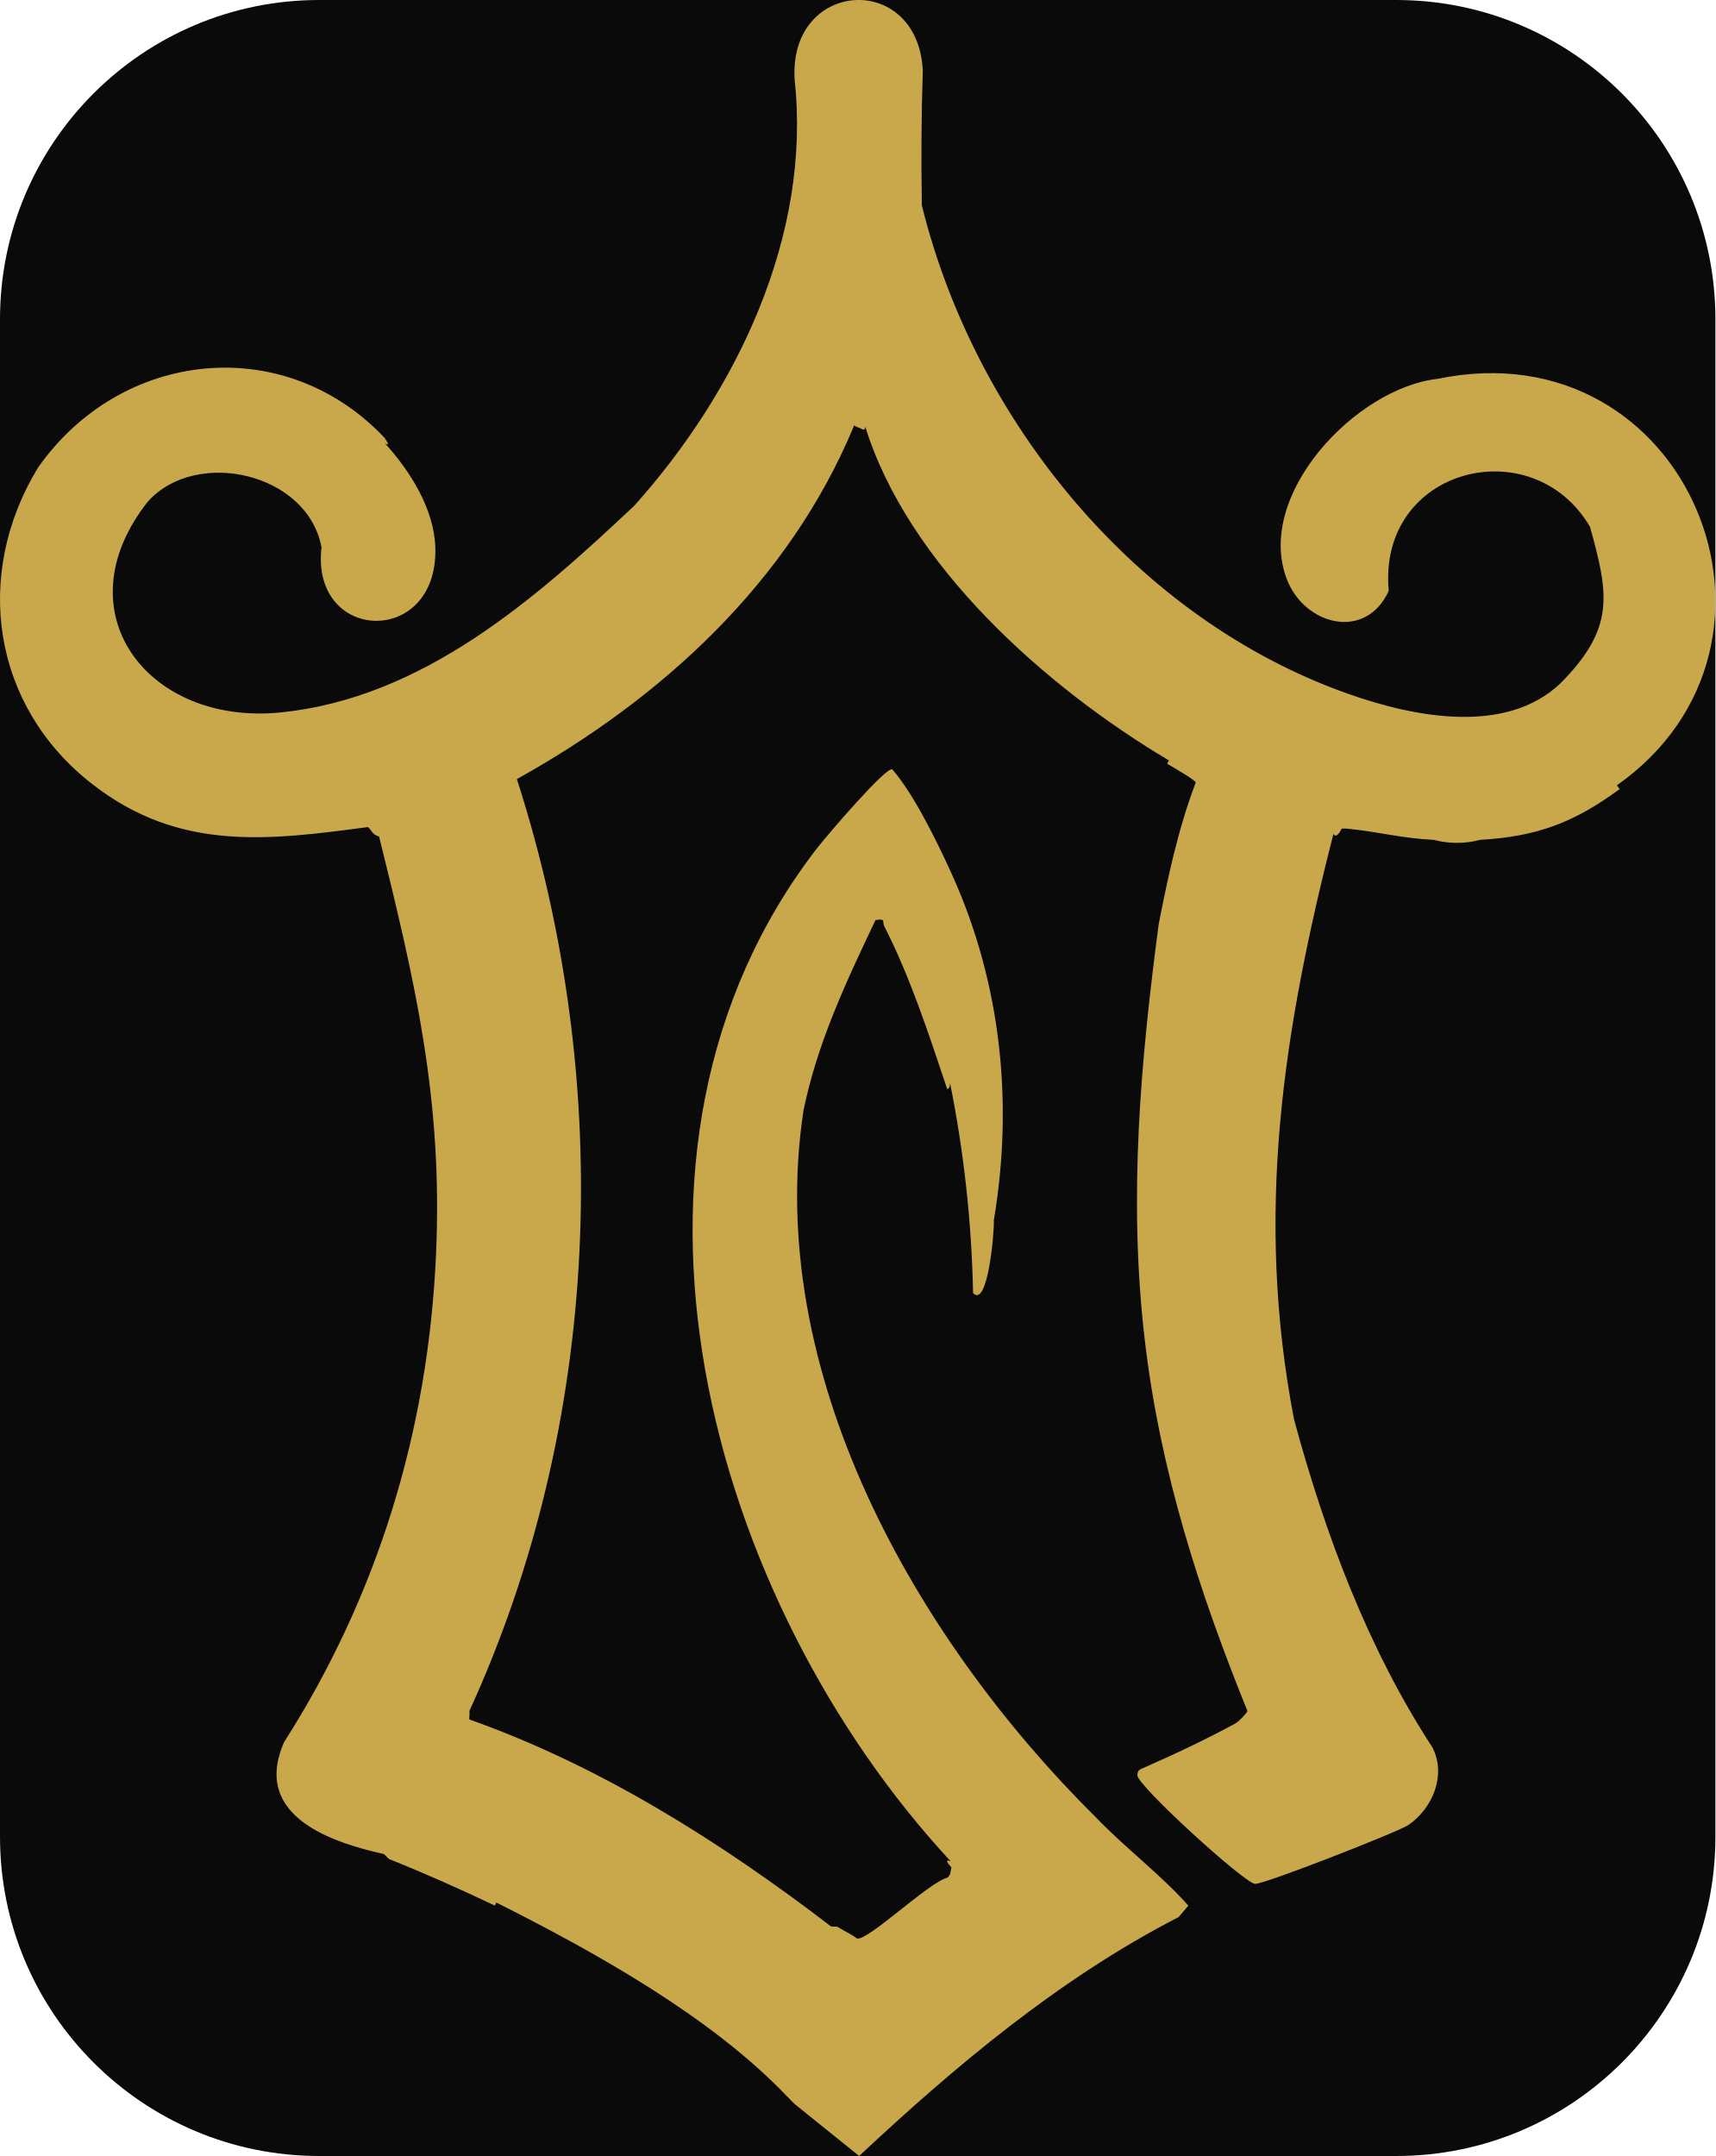
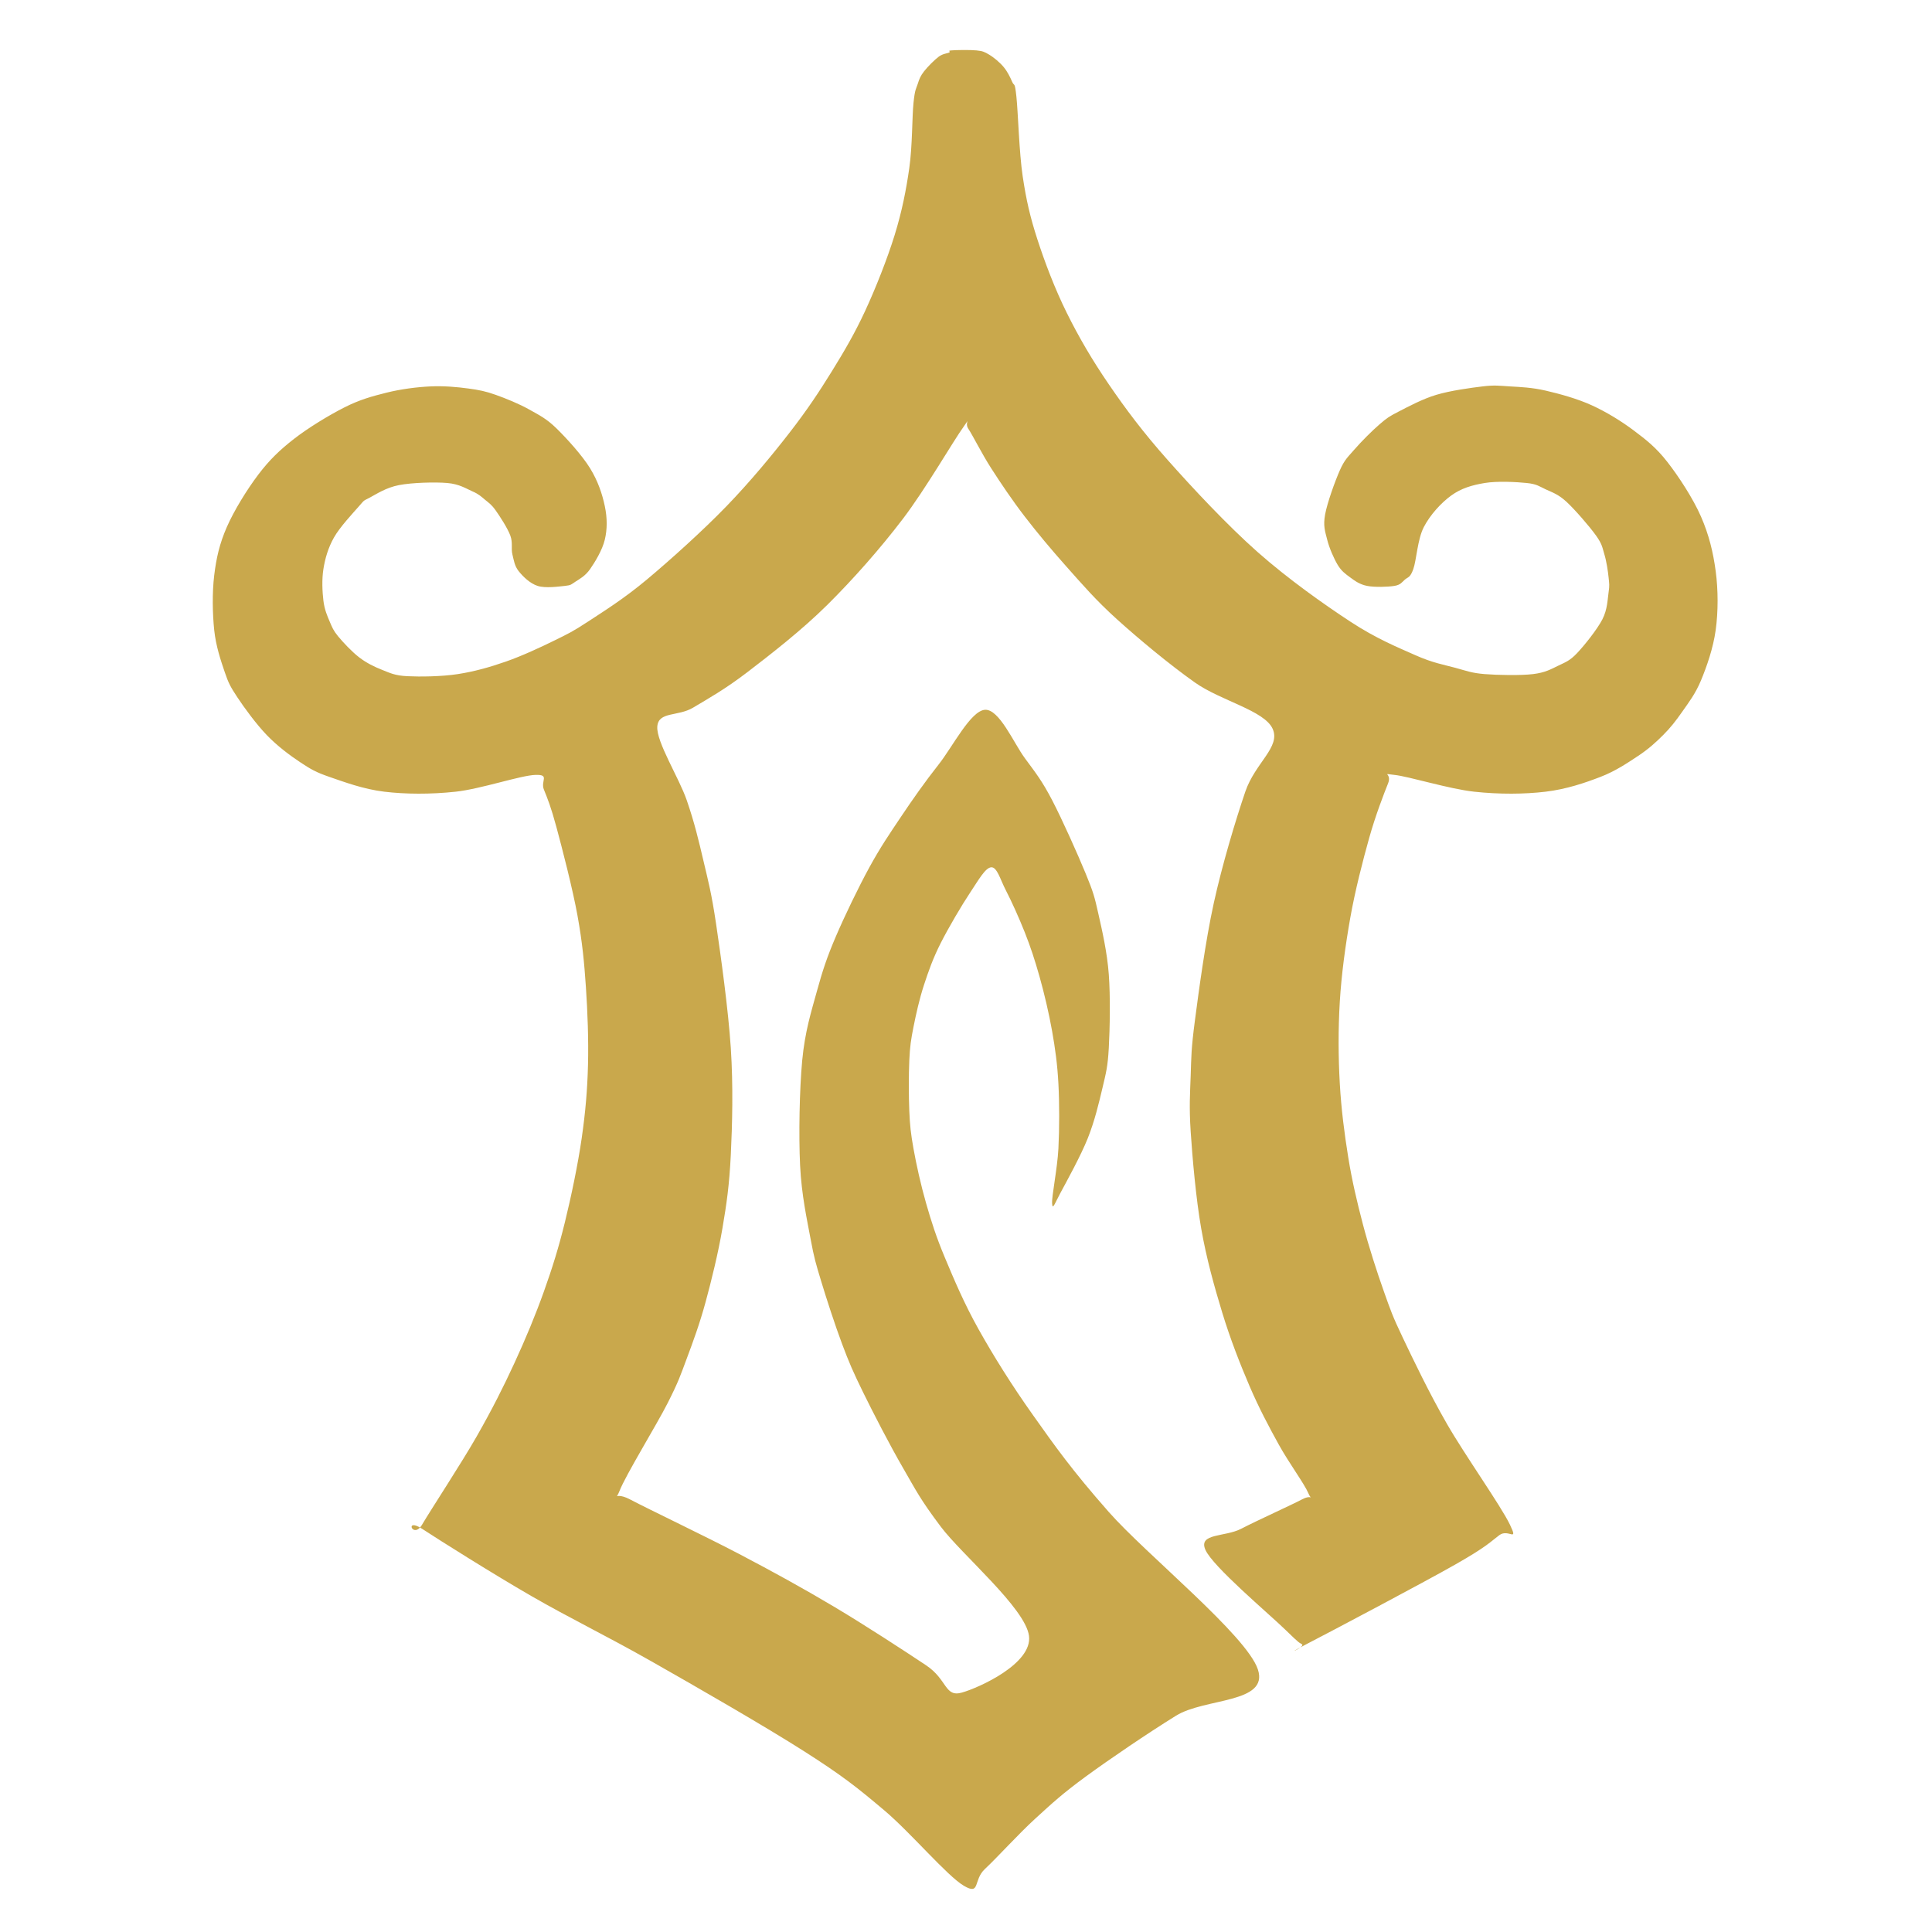
- <svg xmlns="http://www.w3.org/2000/svg" viewBox="0 0 644.88 810.43" fill="none">
-   <rect width="644.88" height="810.43" rx="120" fill="#0a0a0a" />
-   <path d="M346.56,77.22c20.08,81.33,80.99,155.74,160.55,183.69,24.9,8.75,59.02,15.4,79.51-4.04,20.63-20.81,18.16-33.43,11.13-58.82-21.63-36.93-79.97-22.24-75.68,24.06-8.66,18.94-31.66,12.93-38.29-4.35-12.17-31.7,25.95-71.97,56.74-75.36,94.03-19.54,142.87,99.64,67.33,152.79l1.03,1.42c-17.18,12.61-31.03,17.85-52.46,19.08-5.7,1.55-11.78,1.49-17.49,0-11.7-.53-20.86-3.04-31.86-4.14-4.5-.45-1.71.36-4.71,2.55-1.51,0-.91-1.4-.93-1.3-19.04,74.72-29.83,143.41-14.97,220.69,11.66,43.13,27.76,86.12,51.98,123.27,5.4,10.36.22,22.95-8.99,29.26-3.68,2.52-54.62,22.49-57.68,22.11-4.3-.53-44.3-37.03-44.21-40.84.03-1.1.36-1.89,1.41-2.34,13.5-5.91,25.25-11.57,35.23-16.99,1.38-.71,3.94-3.33,4.77-4.77-17.85-44.06-32.88-89.95-38.68-140.09-6.18-53.37-1.4-104.73,5.29-155.62,3.53-18.05,7.38-36.12,13.94-53.32-.15-1-8.69-5.82-10.76-7.1l.69-1.21c-46.04-27.32-98.37-73.54-114.4-126.21-.03-.11.87,2-.75,1.82-.77-.59-2.82-1.05-3.18-1.59-24.48,59.22-72.86,103.02-126.81,132.98,37.13,115.19,31.49,242.58-17.86,350.31.22.9-.14,2.16,0,3.18,49.3,17.45,94.74,46.21,136.02,77.84l2.3.06c2.33,1.53,5.17,2.67,7.44,4.45,4.25.79,26.82-21.05,33.86-22.84,1.5-.98,1.19-2.65,1.63-3.86-2.07-2.3-2.17-3.09-.31-2.35-90.87-97.91-138.44-266.99-50.06-381.03,3.37-4.35,26.43-31.32,28.17-29.34,8.09,9.22,17.37,28.3,22.58,39.9,18.29,40.69,22.96,85.63,15.52,129.58.28,4.05-2.25,33.14-7.78,27.32-.55-26.85-3.49-53.45-8.83-79.82.41,1.53.11,2.6-.88,3.21-6.96-20.74-13.74-41.79-23.7-61.33-.85-1.66.83-3-3.3-2.25-11.05,23.28-21.82,46.05-27.05,71.54-14.93,98.17,41.82,198.13,109.7,265.5,10.74,11.26,24.77,21.86,34.98,33.39l-3.66,4.31c-45.14,23.22-84.4,56.43-120.1,89.8-8.87-7.13-16.9-13.6-24.09-19.39-1.29-1.12-2.29-2.42-3.18-3.18-27.95-29.29-70.69-53.42-109.57-72.92-.11-.05,1.27-1.03-.12,1.37-12.86-6.12-26.53-12.23-39.75-17.49l-1.98-1.9c-17.57-3.92-50.14-13.44-37.47-42.08,34.91-54.75,54.17-116.52,57.11-183.53,2.57-58.37-7.91-102.32-21.68-157.95-.04-.16,2.29,2.11-.75.72-1.68-.77-2.27-2.61-3.18-3.18-37.58,5-70.88,9.29-103.53-16.07C-3.13,265.42-10.19,215.96,14.29,175.79c31.08-44.36,92.57-51.21,130.36-11.13,1.56,2.34,1.57,2.99.02,1.93,9.55,10.51,18.64,24.83,18.99,39.49.89,37.25-46.95,35.62-42.79-.35-5.24-28.03-47.06-37.41-65.25-17.23-32.92,41.57.08,84.33,49.89,79.3,53.59-5.41,95.87-42.81,132.94-77.71,38.69-43.18,66.64-101.65,60.28-160.1-2.33-37.86,46.31-40.83,48.18-3.47-.54,16.9-.65,33.8-.35,50.69Z" fill="#c9a84c" />
+ <svg xmlns="http://www.w3.org/2000/svg" viewBox="167 168 920 920" fill="none">
+   <path d="M 620 192 C 622.2 191.8, 629.0 191.7, 632.0 192.0 C 635.0 192.3, 635.8 192.7, 638.0 194.0 C 640.2 195.3, 643.2 197.8, 645.0 200.0 C 646.8 202.2, 648.0 204.7, 649.0 207.0 C 650.0 209.3, 650.2 206.5, 651.0 214.0 C 651.8 221.5, 652.3 240.7, 654.0 252.0 C 655.7 263.3, 657.5 271.2, 661.0 282.0 C 664.5 292.8, 669.3 305.5, 675.0 317.0 C 680.7 328.5, 687.0 339.3, 695.0 351.0 C 703.0 362.7, 711.2 373.7, 723.0 387.0 C 734.8 400.3, 751.5 418.2, 766.0 431.0 C 780.5 443.8, 797.5 455.8, 810.0 464.0 C 822.5 472.2, 832.7 476.3, 841.0 480.0 C 849.3 483.7, 854.5 484.5, 860.0 486.0 C 865.5 487.5, 867.8 488.5, 874.0 489.0 C 880.2 489.5, 891.2 489.7, 897.0 489.0 C 902.8 488.3, 905.5 486.7, 909.0 485.0 C 912.5 483.3, 914.5 482.7, 918.0 479.0 C 921.5 475.3, 927.5 467.8, 930.0 463.0 C 932.5 458.2, 932.5 453.3, 933.0 450.0 C 933.5 446.7, 933.3 446.0, 933.0 443.0 C 932.7 440.0, 932.0 435.3, 931.0 432.0 C 930.0 428.7, 930.0 427.2, 927.0 423.0 C 924.0 418.8, 917.0 410.7, 913.0 407.0 C 909.0 403.3, 906.2 402.5, 903.0 401.0 C 899.8 399.5, 898.8 398.5, 894.0 398.0 C 889.2 397.5, 880.0 397.0, 874.0 398.0 C 868.0 399.0, 862.8 400.5, 858.0 404.0 C 853.2 407.5, 848.0 413.2, 845.0 419.0 C 842.0 424.8, 841.5 434.8, 840.0 439.0 C 838.5 443.2, 837.5 442.7, 836.0 444.0 C 834.5 445.3, 834.0 446.5, 831.0 447.0 C 828.0 447.5, 821.5 447.7, 818.0 447.0 C 814.5 446.3, 812.3 444.7, 810.0 443.0 C 807.7 441.3, 805.8 440.0, 804.0 437.0 C 802.2 434.0, 800.0 429.0, 799.0 425.0 C 798.0 421.0, 797.0 418.5, 798.0 413.0 C 799.0 407.5, 802.7 397.2, 805.0 392.0 C 807.3 386.8, 808.8 385.7, 812.0 382.0 C 815.2 378.3, 820.5 373.0, 824.0 370.0 C 827.5 367.0, 828.5 366.3, 833.0 364.0 C 837.5 361.7, 844.3 358.0, 851.0 356.0 C 857.7 354.0, 867.2 352.7, 873.0 352.0 C 878.8 351.3, 881.0 351.7, 886.0 352.0 C 891.0 352.3, 896.5 352.5, 903.0 354.0 C 909.5 355.5, 918.0 357.8, 925.0 361.0 C 932.0 364.2, 939.0 368.5, 945.0 373.0 C 951.0 377.5, 955.7 381.2, 961.0 388.0 C 966.3 394.8, 973.2 405.3, 977.0 414.0 C 980.8 422.7, 982.8 431.0, 984.0 440.0 C 985.2 449.0, 985.2 459.3, 984.0 468.0 C 982.8 476.7, 979.7 485.5, 977.0 492.0 C 974.3 498.5, 971.0 502.7, 968.0 507.0 C 965.0 511.3, 962.5 514.5, 959.0 518.0 C 955.5 521.5, 952.0 524.7, 947.0 528.0 C 942.0 531.3, 936.3 535.2, 929.0 538.0 C 921.7 540.8, 913.0 543.8, 903.0 545.0 C 893.0 546.2, 881.0 546.3, 869.0 545.0 C 857.0 543.7, 837.8 537.7, 831.0 537.0 C 824.2 536.3, 830.0 536.0, 828.0 541.0 C 826.0 546.0, 822.0 556.3, 819.0 567.0 C 816.0 577.7, 812.3 592.0, 810.0 605.0 C 807.7 618.0, 805.8 631.8, 805.0 645.0 C 804.2 658.2, 804.3 671.7, 805.0 684.0 C 805.7 696.3, 807.2 707.8, 809.0 719.0 C 810.8 730.2, 813.2 740.3, 816.0 751.0 C 818.8 761.7, 822.8 774.0, 826.0 783.0 C 829.2 792.0, 830.0 794.5, 835.0 805.0 C 840.0 815.5, 847.5 831.2, 856.0 846.0 C 864.5 860.8, 881.8 885.2, 886.0 894.0 C 890.2 902.8, 885.3 895.8, 881.0 899.0 C 876.7 902.2, 875.3 904.3, 860.0 913.0 C 844.7 921.7, 801.2 944.7, 789.0 951.0 C 776.8 957.3, 788.7 952.2, 787.0 951.0 C 785.3 949.8, 786.7 951.5, 779.0 944.0 C 771.3 936.5, 744.5 914.0, 741.0 906.0 C 737.5 898.0, 750.3 900.0, 758.0 896.0 C 765.7 892.0, 781.7 884.8, 787.0 882.0 C 792.3 879.2, 791.8 883.3, 790.0 879.0 C 788.2 874.7, 780.7 864.5, 776.0 856.0 C 771.3 847.5, 766.5 838.5, 762.0 828.0 C 757.5 817.5, 752.8 805.5, 749.0 793.0 C 745.2 780.5, 741.5 767.3, 739.0 753.0 C 736.5 738.7, 734.8 719.2, 734.0 707.0 C 733.2 694.8, 733.7 688.8, 734.0 680.0 C 734.3 671.2, 734.2 667.7, 736.0 654.0 C 737.8 640.3, 741.0 616.2, 745.0 598.0 C 749.0 579.8, 755.3 558.8, 760.0 545.0 C 764.7 531.2, 777.0 523.7, 773.0 515.0 C 769.0 506.3, 748.3 501.7, 736.0 493.0 C 723.7 484.3, 709.2 472.2, 699.0 463.0 C 688.8 453.8, 682.3 446.2, 675.0 438.0 C 667.7 429.8, 661.0 421.8, 655.0 414.0 C 649.0 406.2, 643.5 398.0, 639.0 391.0 C 634.5 384.0, 630.2 375.3, 628.0 372.0 C 625.8 368.7, 631.2 363.8, 626.0 371.0 C 620.8 378.2, 607.8 400.8, 597.0 415.0 C 586.2 429.2, 573.3 443.8, 561.0 456.0 C 548.7 468.2, 533.7 479.8, 523.0 488.0 C 512.3 496.2, 504.2 500.7, 497.0 505.0 C 489.8 509.3, 480.5 506.7, 480.0 514.0 C 479.5 521.3, 490.3 538.3, 494.0 549.0 C 497.7 559.7, 499.7 568.2, 502.0 578.0 C 504.3 587.8, 505.8 593.2, 508.0 608.0 C 510.2 622.8, 513.8 648.7, 515.0 667.0 C 516.2 685.3, 515.7 703.7, 515.0 718.0 C 514.3 732.3, 513.0 741.3, 511.0 753.0 C 509.0 764.7, 505.8 777.7, 503.0 788.0 C 500.2 798.3, 497.0 807.0, 494.0 815.0 C 491.0 823.0, 490.3 825.5, 485.0 836.0 C 479.7 846.5, 465.0 870.3, 462.0 878.0 C 459.0 885.7, 457.5 877.0, 467.0 882.0 C 476.5 887.0, 502.8 899.5, 519.0 908.0 C 535.2 916.5, 549.2 924.2, 564.0 933.0 C 578.8 941.8, 597.8 954.2, 608.0 961.0 C 618.2 967.8, 616.8 976.3, 625.0 974.0 C 633.2 971.7, 658.7 960.2, 657.0 947.0 C 655.3 933.8, 625.0 908.3, 615.0 895.0 C 605.0 881.7, 603.2 877.7, 597.0 867.0 C 590.8 856.3, 582.8 840.8, 578.0 831.0 C 573.2 821.2, 571.3 816.8, 568.0 808.0 C 564.7 799.2, 560.5 786.3, 558.0 778.0 C 555.5 769.7, 554.7 767.2, 553.0 758.0 C 551.3 748.8, 548.7 737.2, 548.0 723.0 C 547.3 708.8, 547.7 686.8, 549.0 673.0 C 550.3 659.2, 553.3 649.8, 556.0 640.0 C 558.7 630.2, 560.8 623.8, 565.0 614.0 C 569.2 604.2, 575.8 590.5, 581.0 581.0 C 586.2 571.5, 590.5 565.2, 596.0 557.0 C 601.5 548.8, 607.3 540.5, 614.0 532.0 C 620.7 523.5, 629.2 506.5, 636.0 506.0 C 642.8 505.5, 649.7 521.8, 655.0 529.0 C 660.3 536.2, 663.2 539.8, 668.0 549.0 C 672.8 558.2, 680.3 575.0, 684.0 584.0 C 687.7 593.0, 688.2 595.0, 690.0 603.0 C 691.8 611.0, 694.2 621.3, 695.0 632.0 C 695.8 642.7, 695.5 658.0, 695.0 667.0 C 694.5 676.0, 693.7 678.8, 692.0 686.0 C 690.3 693.2, 688.3 701.7, 685.0 710.0 C 681.7 718.3, 674.8 730.8, 672.0 736.0 C 669.2 741.2, 668.2 744.5, 668.0 741.0 C 667.8 737.5, 670.5 724.5, 671.0 715.0 C 671.5 705.5, 671.5 693.3, 671.0 684.0 C 670.5 674.7, 669.5 667.5, 668.0 659.0 C 666.5 650.5, 664.2 640.8, 662.0 633.0 C 659.8 625.2, 657.7 618.8, 655.0 612.0 C 652.3 605.2, 648.7 597.2, 646.0 592.0 C 643.3 586.8, 641.8 580.8, 639.0 581.0 C 636.2 581.2, 633.0 587.0, 629.0 593.0 C 625.0 599.0, 618.7 609.7, 615.0 617.0 C 611.3 624.3, 609.2 630.3, 607.0 637.0 C 604.8 643.7, 603.2 651.0, 602.0 657.0 C 600.8 663.0, 600.3 666.3, 600.0 673.0 C 599.7 679.7, 599.7 690.0, 600.0 697.0 C 600.3 704.0, 600.7 707.7, 602.0 715.0 C 603.3 722.3, 605.5 732.3, 608.0 741.0 C 610.5 749.7, 612.8 757.0, 617.0 767.0 C 621.2 777.0, 626.0 788.5, 633.0 801.0 C 640.0 813.5, 648.7 827.5, 659.0 842.0 C 669.3 856.5, 677.2 867.8, 695.0 888.0 C 712.8 908.2, 760.7 946.8, 766.0 963.0 C 771.3 979.2, 740.7 976.5, 727.0 985.0 C 713.3 993.5, 695.2 1005.8, 684.0 1014.0 C 672.8 1022.2, 668.0 1026.7, 660.0 1034.0 C 652.0 1041.3, 641.7 1052.7, 636.0 1058.0 C 630.3 1063.3, 634.0 1070.7, 626.0 1066.0 C 618.0 1061.3, 600.7 1040.7, 588.0 1030.0 C 575.3 1019.3, 568.5 1013.8, 550.0 1002.0 C 531.5 990.2, 498.7 971.3, 477.0 959.0 C 455.3 946.7, 438.2 938.5, 420.0 928.0 C 401.8 917.5, 376.7 901.7, 368.0 896.0 C 359.3 890.3, 363.7 901.3, 368.0 894.0 C 372.3 886.7, 386.7 864.8, 394.0 852.0 C 401.3 839.2, 406.7 828.5, 412.0 817.0 C 417.3 805.5, 422.0 794.2, 426.0 783.0 C 430.0 771.8, 433.0 762.2, 436.0 750.0 C 439.0 737.8, 442.2 722.5, 444.0 710.0 C 445.8 697.5, 446.7 687.0, 447.0 675.0 C 447.3 663.0, 446.8 649.8, 446.0 638.0 C 445.2 626.2, 444.3 616.7, 442.0 604.0 C 439.7 591.3, 434.7 572.0, 432.0 562.0 C 429.3 552.0, 427.7 548.2, 426.0 544.0 C 424.3 539.8, 429.0 536.8, 422.0 537.0 C 415.0 537.2, 396.0 543.7, 384.0 545.0 C 372.0 546.3, 360.0 546.2, 350.0 545.0 C 340.0 543.8, 330.7 540.3, 324.0 538.0 C 317.3 535.7, 315.0 534.3, 310.0 531.0 C 305.0 527.7, 299.0 523.2, 294.0 518.0 C 289.0 512.8, 283.3 505.0, 280.0 500.0 C 276.7 495.0, 275.8 493.3, 274.0 488.0 C 272.2 482.7, 269.8 475.7, 269.0 468.0 C 268.2 460.3, 268.0 450.2, 269.0 442.0 C 270.0 433.8, 271.5 427.0, 275.0 419.0 C 278.5 411.0, 284.7 401.0, 290.0 394.0 C 295.3 387.0, 300.2 382.3, 307.0 377.0 C 313.8 371.7, 323.7 365.7, 331.0 362.0 C 338.3 358.3, 344.2 356.7, 351.0 355.0 C 357.8 353.3, 365.5 352.3, 372.0 352.0 C 378.5 351.7, 384.8 352.3, 390.0 353.0 C 395.2 353.7, 398.2 354.3, 403.0 356.0 C 407.8 357.7, 414.2 360.3, 419.0 363.0 C 423.8 365.7, 427.2 367.3, 432.0 372.0 C 436.8 376.7, 444.2 384.8, 448.0 391.0 C 451.8 397.2, 453.8 403.3, 455.0 409.0 C 456.2 414.7, 456.2 420.0, 455.0 425.0 C 453.8 430.0, 450.3 435.7, 448.0 439.0 C 445.7 442.3, 443.0 443.7, 441.0 445.0 C 439.0 446.3, 439.0 446.7, 436.0 447.0 C 433.0 447.3, 426.7 448.2, 423.0 447.0 C 419.3 445.8, 416.0 442.5, 414.0 440.0 C 412.0 437.5, 411.7 434.8, 411.0 432.0 C 410.3 429.2, 411.3 426.5, 410.0 423.0 C 408.7 419.5, 405.0 413.8, 403.0 411.0 C 401.0 408.2, 399.8 407.5, 398.0 406.0 C 396.2 404.5, 395.0 403.3, 392.0 402.0 C 389.0 400.7, 385.8 398.5, 380.0 398.0 C 374.2 397.5, 363.2 397.8, 357.0 399.0 C 350.8 400.2, 346.2 403.3, 343.0 405.0 C 339.8 406.7, 340.8 405.8, 338.0 409.0 C 335.2 412.2, 328.8 419.0, 326.0 424.0 C 323.2 429.0, 321.8 434.0, 321.0 439.0 C 320.2 444.0, 320.5 449.8, 321.0 454.0 C 321.5 458.2, 322.8 461.2, 324.0 464.0 C 325.2 466.8, 325.7 468.2, 328.0 471.0 C 330.3 473.8, 334.5 478.3, 338.0 481.0 C 341.5 483.7, 345.2 485.5, 349.0 487.0 C 352.8 488.5, 355.0 489.7, 361.0 490.0 C 367.0 490.3, 377.2 490.2, 385.0 489.0 C 392.8 487.8, 400.3 485.7, 408.0 483.0 C 415.7 480.3, 424.5 476.2, 431.0 473.0 C 437.5 469.8, 439.7 468.8, 447.0 464.0 C 454.3 459.2, 464.0 453.2, 475.0 444.0 C 486.0 434.8, 501.7 420.7, 513.0 409.0 C 524.3 397.3, 534.7 384.7, 543.0 374.0 C 551.3 363.3, 557.0 354.7, 563.0 345.0 C 569.0 335.3, 574.0 326.8, 579.0 316.0 C 584.0 305.2, 589.5 291.3, 593.0 280.0 C 596.5 268.7, 598.5 258.5, 600.0 248.0 C 601.5 237.5, 601.3 223.7, 602.0 217.0 C 602.7 210.3, 603.2 210.5, 604.0 208.0 C 604.8 205.5, 605.3 204.2, 607.0 202.0 C 608.7 199.8, 612.0 196.5, 614.0 195.0 C 616.0 193.5, 618.0 193.5, 619.0 193.0 C 620.0 192.5, 617.8 192.2, 620.0 192.0 Z" fill="#c9a84c" />
</svg>
